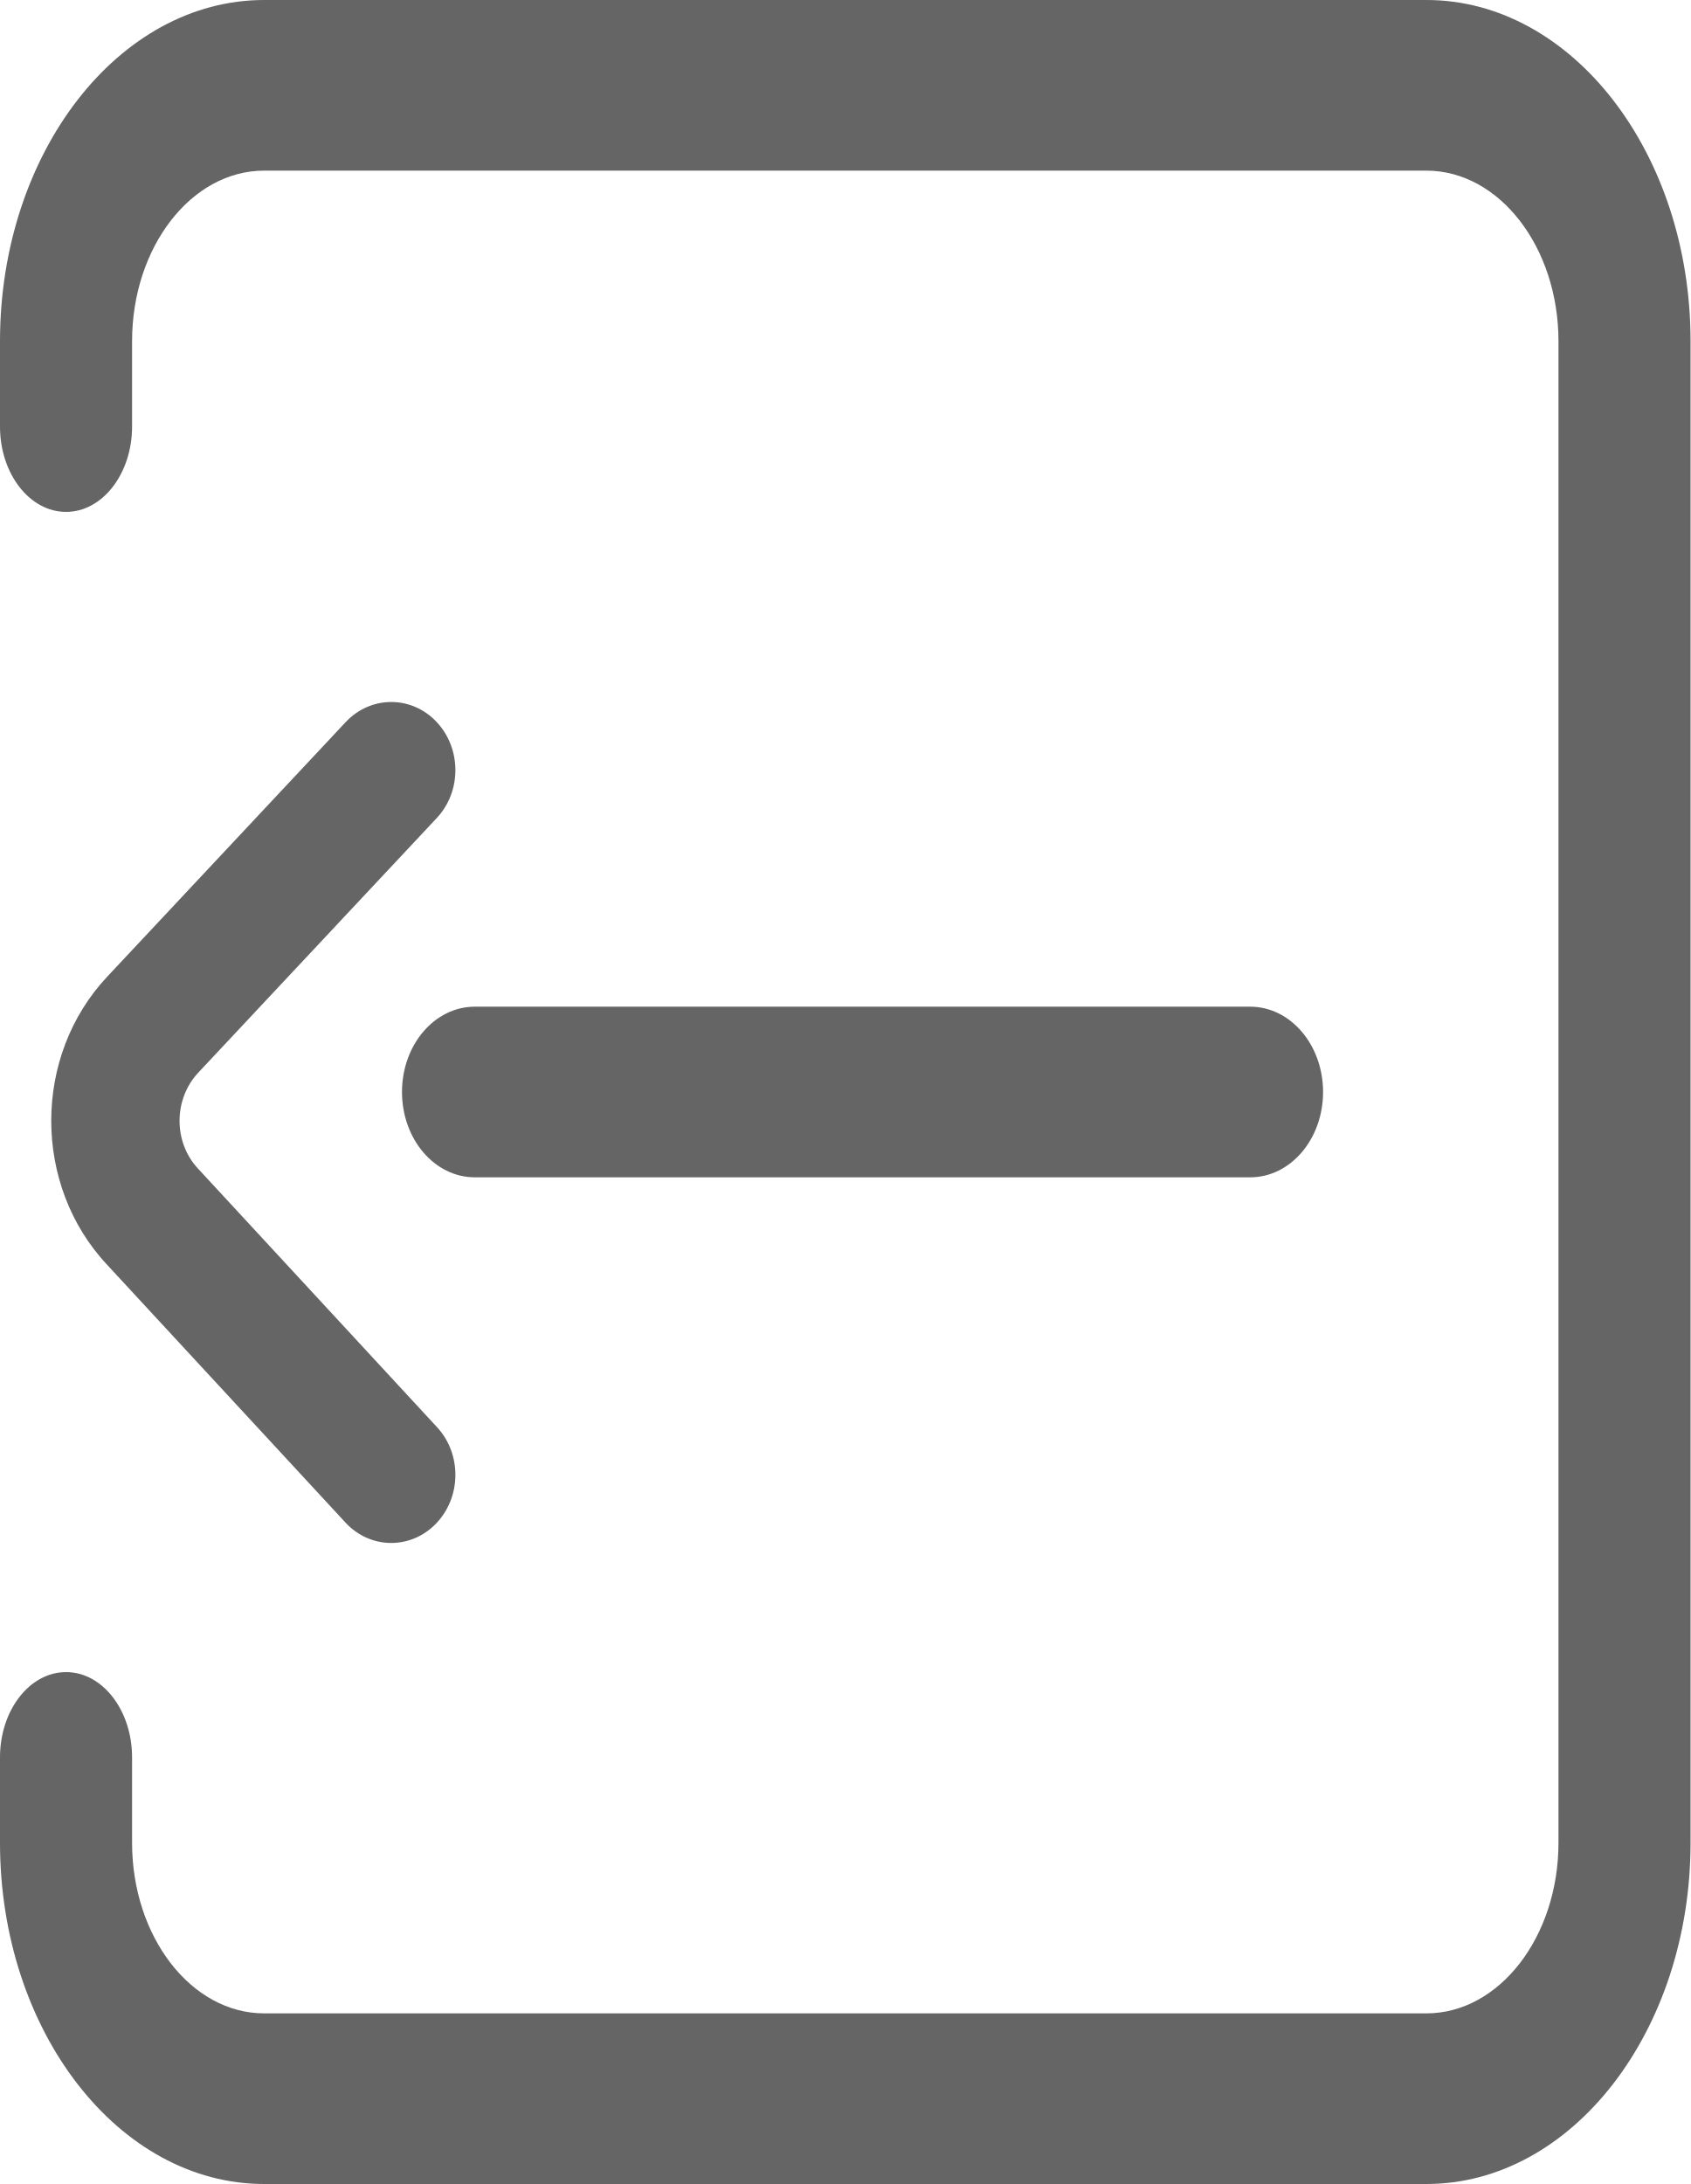
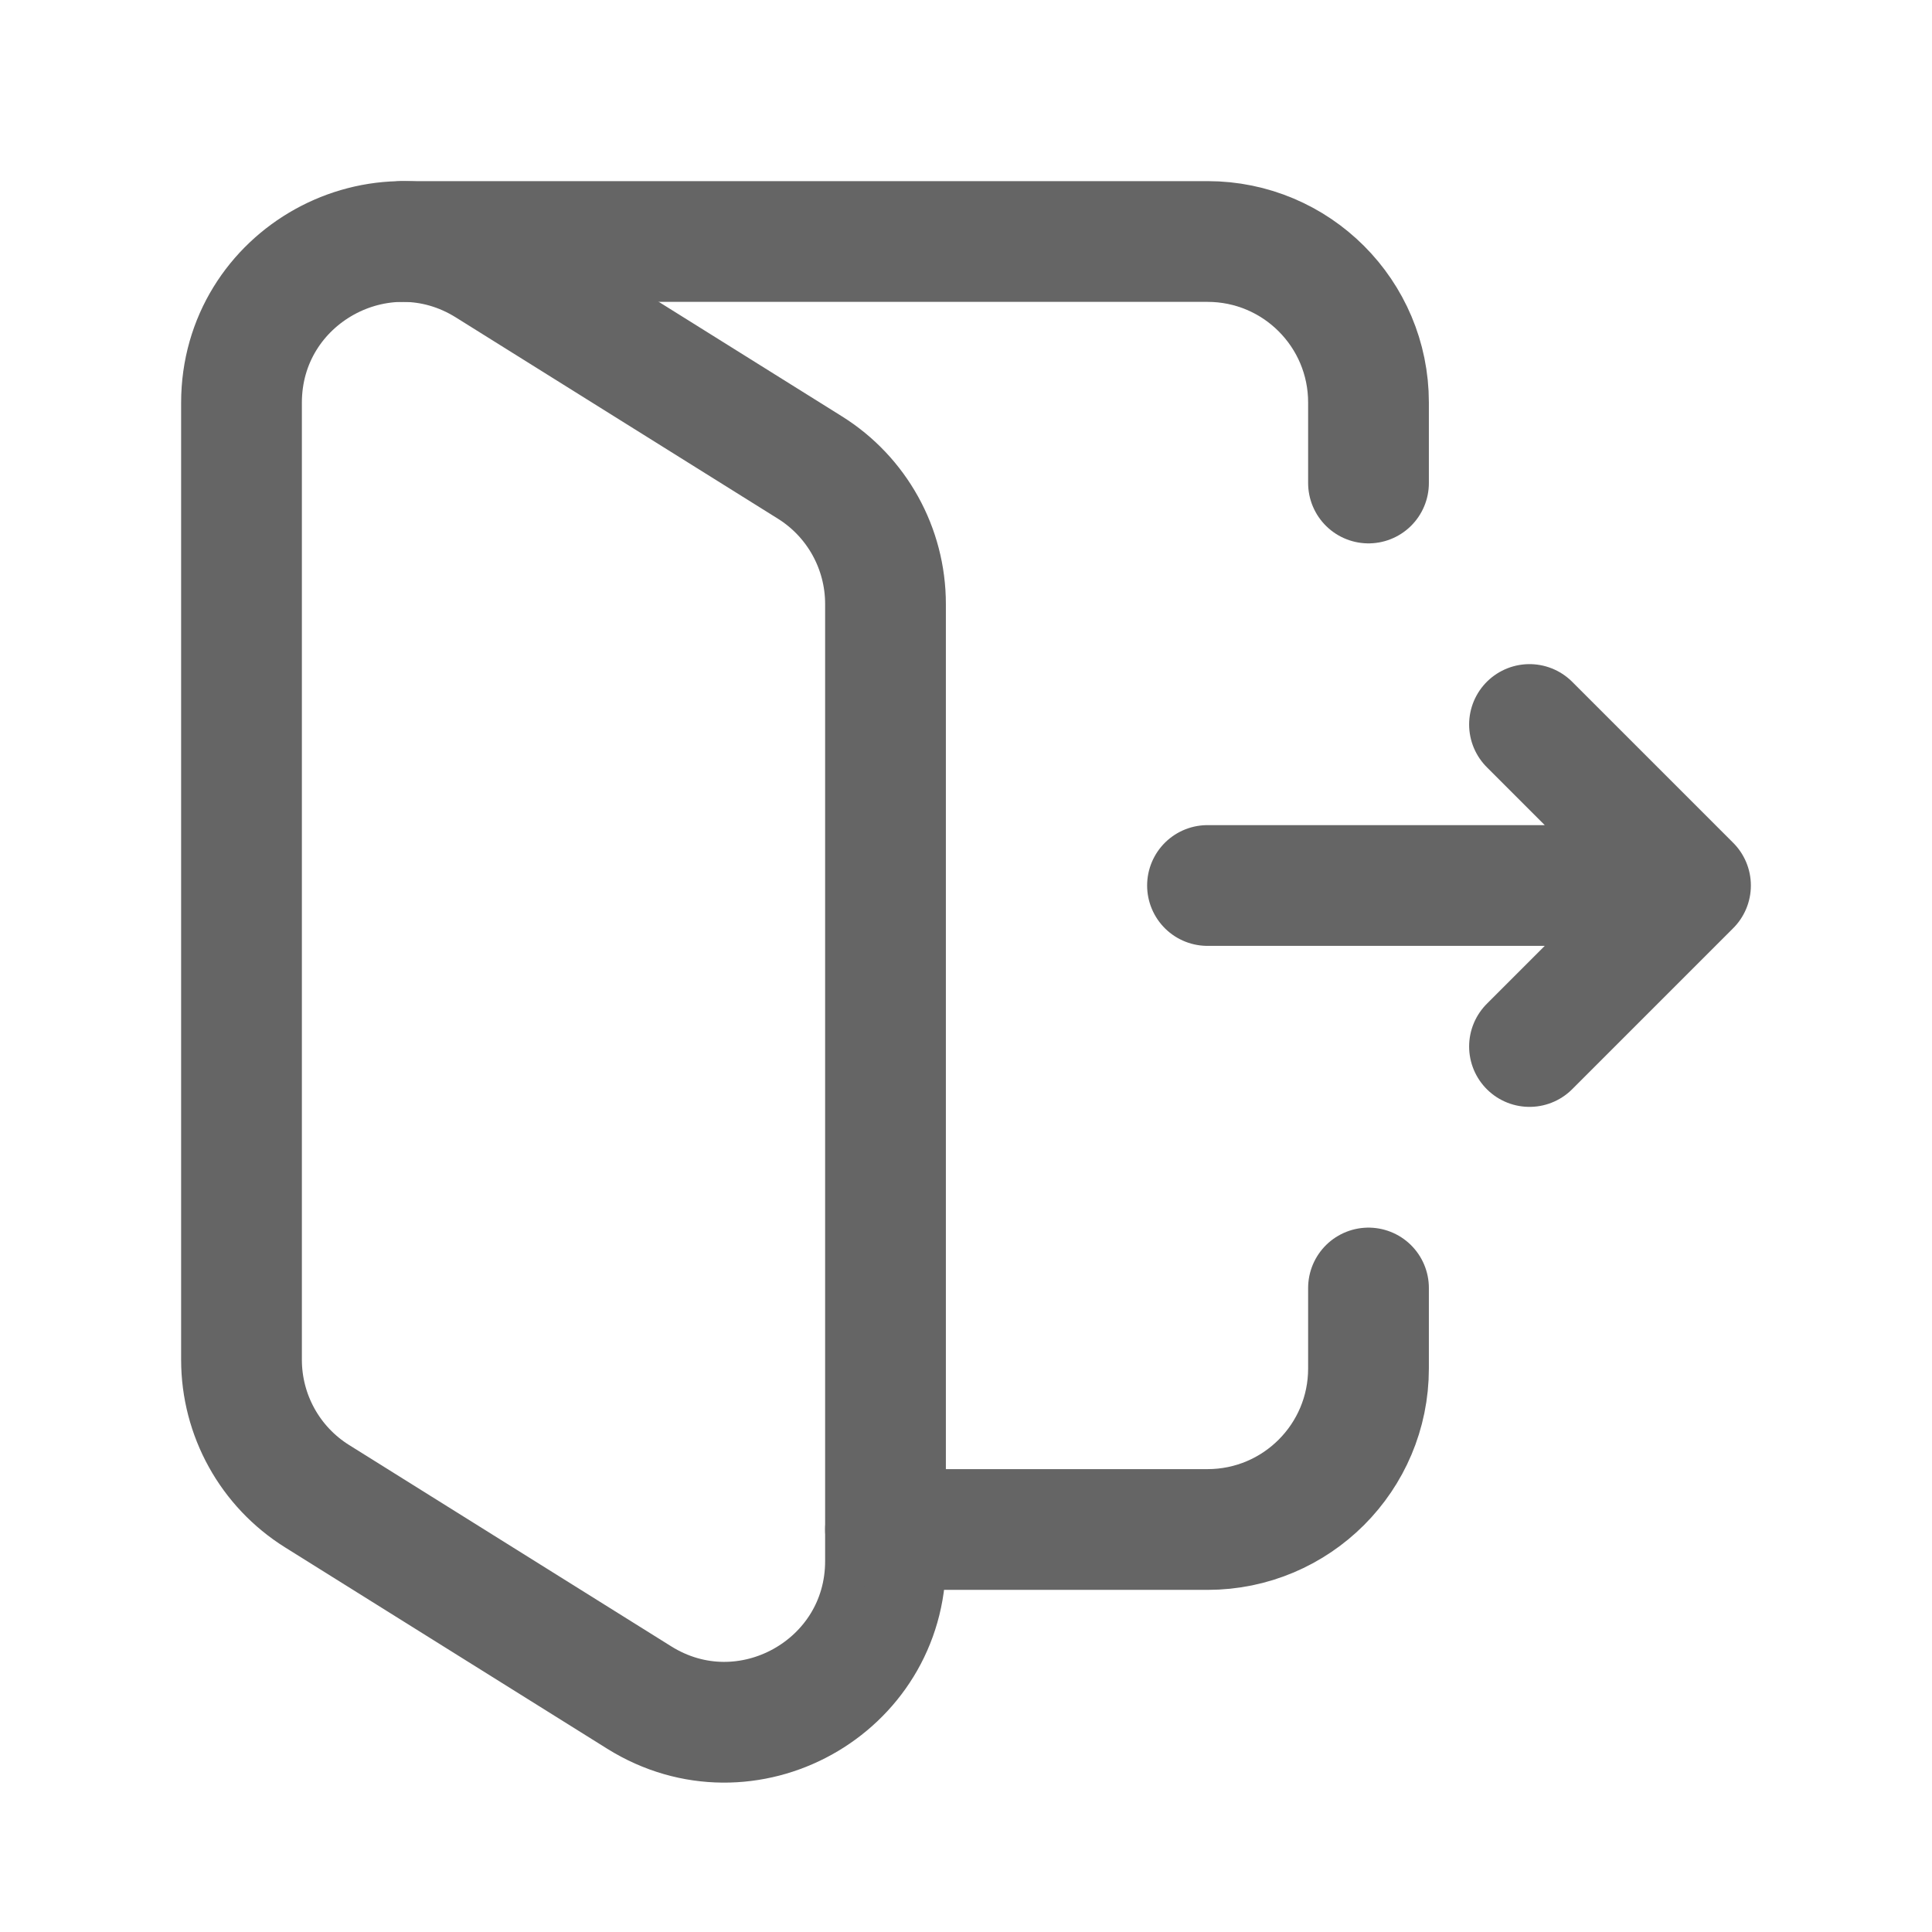
- <svg xmlns="http://www.w3.org/2000/svg" width="24" height="31" viewBox="0 0 24 31" fill="none">
-   <path d="M20.25 0L3.75 0C1.682 0 0 2.173 0 4.844L0 6.055C0 6.723 0.42 7.266 0.938 7.266C1.455 7.266 1.875 6.723 1.875 6.055V4.844C1.875 3.508 2.716 2.422 3.75 2.422L20.25 2.422C21.284 2.422 22.125 3.508 22.125 4.844L22.125 26.156C22.125 27.492 21.284 28.578 20.25 28.578L3.75 28.578C2.716 28.578 1.875 27.492 1.875 26.156L1.875 24.945C1.875 24.276 1.455 23.734 0.938 23.734C0.42 23.734 0 24.276 0 24.945L0 26.156C0 28.827 1.682 31 3.75 31L20.25 31C22.318 31 24 28.827 24 26.156L24 4.844C24 2.173 22.318 0 20.25 0Z" fill="#656565" />
-   <path d="M2.821 16.598C2.819 16.596 2.817 16.594 2.815 16.592C2.46 16.215 2.46 15.602 2.817 15.223L6.2 11.612C6.555 11.234 6.553 10.622 6.196 10.245C5.84 9.869 5.263 9.871 4.908 10.249L1.527 13.858C0.462 14.987 0.461 16.824 1.523 17.955L4.904 21.611C5.082 21.804 5.318 21.901 5.554 21.901C5.784 21.901 6.015 21.809 6.192 21.624C6.551 21.25 6.557 20.638 6.204 20.257L2.821 16.598Z" fill="#656565" />
-   <path d="M17.749 14.289L6.74 14.289C6.169 14.289 5.707 14.831 5.707 15.5C5.707 16.169 6.169 16.711 6.74 16.711H17.749C18.32 16.711 18.783 16.169 18.783 15.5C18.783 14.831 18.32 14.289 17.749 14.289Z" fill="#656565" />
+ <svg xmlns="http://www.w3.org/2000/svg" width="24" height="24" fill="none" viewBox="0 0 24 24">
+   <path fill-rule="evenodd" stroke="#656565" stroke-linecap="round" stroke-linejoin="round" stroke-width="1.5" d="M11 19.392V7.503c0-.69-.355-1.331-.94-1.696l-4-2.5C4.728 2.475 3 3.432 3 5.003v11.888c0 .69.355 1.331.94 1.696l4 2.5c1.332.833 3.06-.125 3.06-1.695z" clip-rule="evenodd" />
+   <path stroke="#656565" stroke-linecap="round" stroke-linejoin="round" stroke-width="1.5" d="M15 11h6M19 13l2-2-2-2M11 19h4c1.105 0 2-.895 2-2v-1M17 6V5c0-1.105-.895-2-2-2H5" />
</svg>
